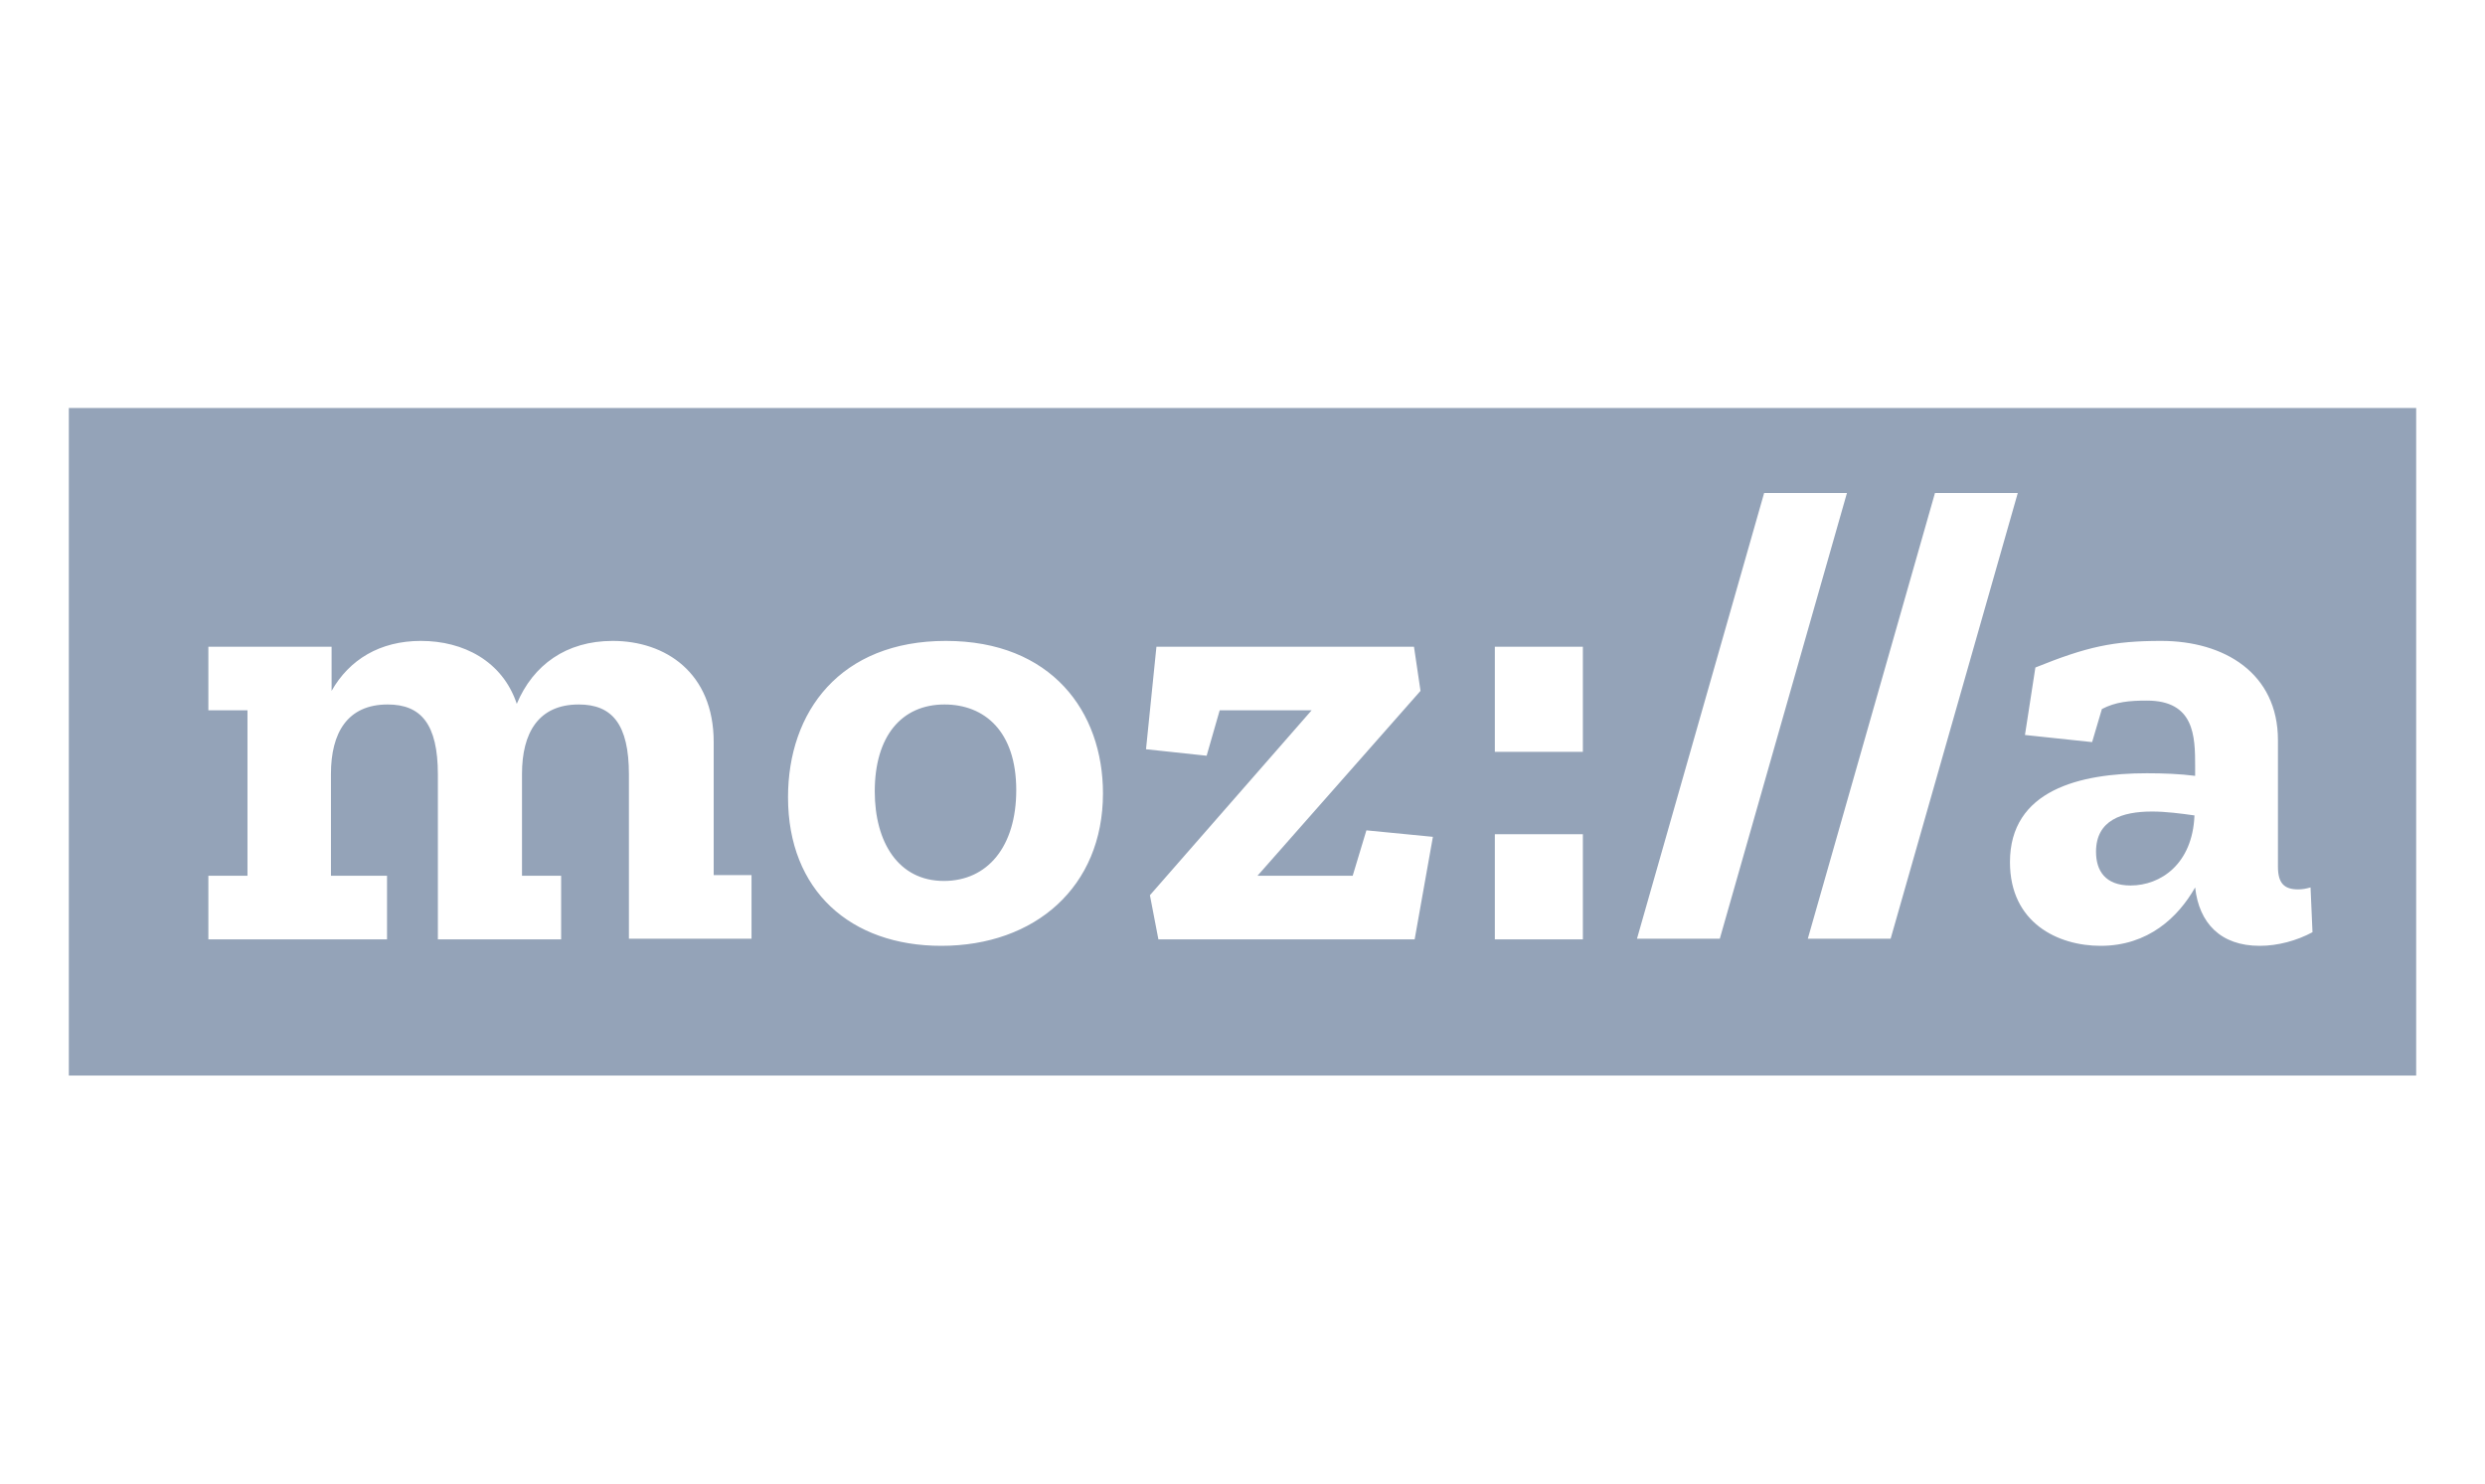
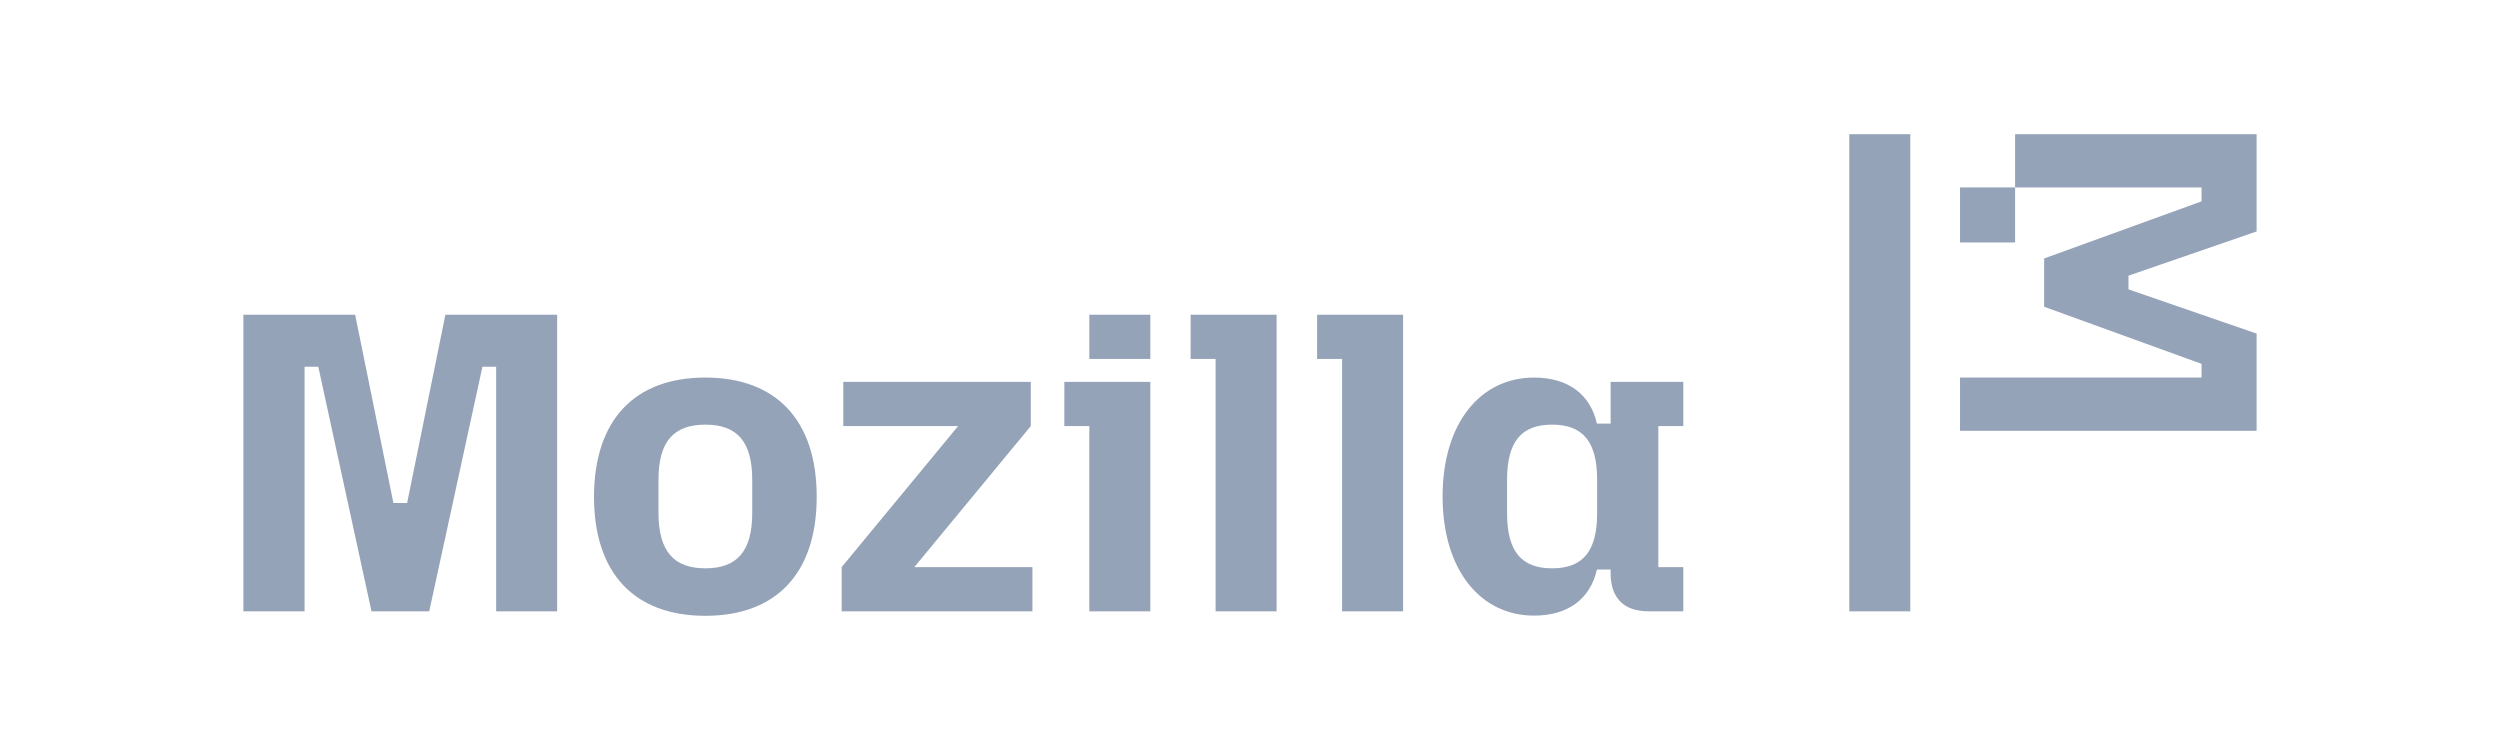
- <svg xmlns="http://www.w3.org/2000/svg" width="134" height="80" viewBox="0 0 134 80" fill="none">
-   <path d="M113.025 45.931C113.025 46.946 113.517 47.75 114.889 47.75C116.506 47.75 118.229 46.596 118.334 43.972C117.596 43.867 116.787 43.762 116.049 43.762C114.432 43.762 113.025 44.217 113.025 45.931Z" fill="#94A3B8" />
-   <path d="M47.17 42.677C47.17 45.406 48.435 47.505 50.897 47.505C53.252 47.505 54.8 45.651 54.8 42.607C54.8 39.424 53.077 37.989 50.932 37.989C48.611 37.989 47.17 39.703 47.17 42.677Z" fill="#94A3B8" />
-   <path fill-rule="evenodd" clip-rule="evenodd" d="M3.711 22H130.289V58H3.711V22ZM123.925 47.96C124.136 47.96 124.347 47.925 124.593 47.855L124.698 50.269C123.855 50.724 122.835 51.004 121.85 51.004C119.741 51.004 118.581 49.779 118.37 47.855C117.455 49.465 115.838 51.004 113.271 51.004C110.986 51.004 108.384 49.779 108.384 46.491C108.384 42.607 112.146 41.698 115.768 41.698C116.647 41.698 117.561 41.733 118.37 41.838V41.313C118.37 39.703 118.334 37.779 115.768 37.779C114.818 37.779 114.08 37.849 113.342 38.234L112.814 40.018L109.193 39.634L109.755 35.995C112.533 34.876 113.939 34.561 116.541 34.561C119.952 34.561 122.835 36.31 122.835 39.913V46.736C122.835 47.645 123.187 47.96 123.925 47.96ZM101.95 50.619L108.806 26.584H104.341L97.484 50.619H101.95ZM92.738 50.619L99.594 26.584H95.129L88.272 50.619H92.738ZM85.354 34.876H80.607V40.543H85.354V34.876ZM85.354 44.986H80.607V50.654H85.354V44.986ZM77.267 45.126L73.681 44.776L72.942 47.225H67.809L76.599 37.255L76.247 34.876H62.359L61.797 40.403L65.066 40.753L65.77 38.304H70.727L62.008 48.275L62.465 50.654H76.283L77.267 45.126ZM42.493 42.992C42.493 38.374 45.306 34.561 51.002 34.561C56.698 34.561 59.476 38.374 59.476 42.782C59.476 47.82 55.819 51.004 50.756 51.004C45.869 51.004 42.493 48.03 42.493 42.992ZM40.525 47.19H38.485V40.018C38.485 36.275 35.883 34.561 33.035 34.561C30.539 34.561 28.746 35.855 27.867 37.954C27.093 35.645 24.984 34.561 22.698 34.561C20.483 34.561 18.831 35.575 17.881 37.255V34.876H11.236V38.304H13.345V47.225H11.236V50.654H20.87V47.225H17.846V41.733C17.846 39.529 18.725 37.989 20.905 37.989C22.698 37.989 23.612 39.039 23.612 41.768V50.654H30.258V47.225H28.148V41.733C28.148 39.529 29.027 37.989 31.207 37.989C33 37.989 33.914 39.039 33.914 41.768V50.619H40.525V47.19Z" fill="#94A3B8" />
+ <svg xmlns="http://www.w3.org/2000/svg" width="200" height="60">
+   <path d="M28.411 25.178l3.062 15.064h1.097l3.062-15.064h8.94v23.727h-4.88V29.337h-1.097l-4.257 19.567h-4.618l-4.257-19.567h-1.097v19.567h-4.896V25.178zm28.017 5.027c5.633 0 8.908 3.373 8.908 9.53s-3.259 9.53-8.908 9.53-8.908-3.373-8.908-9.53c.016-6.173 3.275-9.53 8.908-9.53zm0 15.261c2.538 0 3.75-1.375 3.75-4.405v-2.685c0-3.029-1.195-4.405-3.75-4.405s-3.75 1.375-3.75 4.405v2.685c.016 3.029 1.212 4.405 3.75 4.405zm10.905-.098l9.317-11.282h-9.186v-3.537h14.999v3.537l-9.317 11.282h9.448v3.537H67.333zm17.815-14.819h6.877v18.356h-4.88V34.085h-1.998zm1.998-5.371h4.88v3.537h-4.88zm8.105 0h6.877v23.727h-4.88v-20.19h-1.998zm10.119 0h6.877v23.727h-4.88v-20.19h-1.998zm17.357 5.027c2.718 0 4.503 1.343 5.027 3.684h1.097v-3.34h5.813v3.537h-1.998v11.282h1.998v3.537h-2.784c-1.965 0-3.029-1.064-3.029-3.029v-.311h-1.097c-.524 2.342-2.309 3.684-5.027 3.684-4.29 0-7.319-3.651-7.319-9.53s3.029-9.514 7.319-9.514zm1.441 15.261c2.473 0 3.602-1.375 3.602-4.405v-2.685c0-3.029-1.13-4.405-3.602-4.405s-3.602 1.375-3.602 4.405v2.685c0 3.029 1.13 4.405 3.602 4.405zm28.655 3.439h-4.88V10.736h4.88zm3.979-18.7h19.322v-1.097l-12.592-4.568v-3.864l12.592-4.568v-1.113h-14.917v-4.257h19.322v7.778l-10.25 3.537v1.097l10.25 3.537v7.778h-23.727zm0-15.212h4.405v4.405h-4.405z" fill="#94a3b8" />
</svg>
